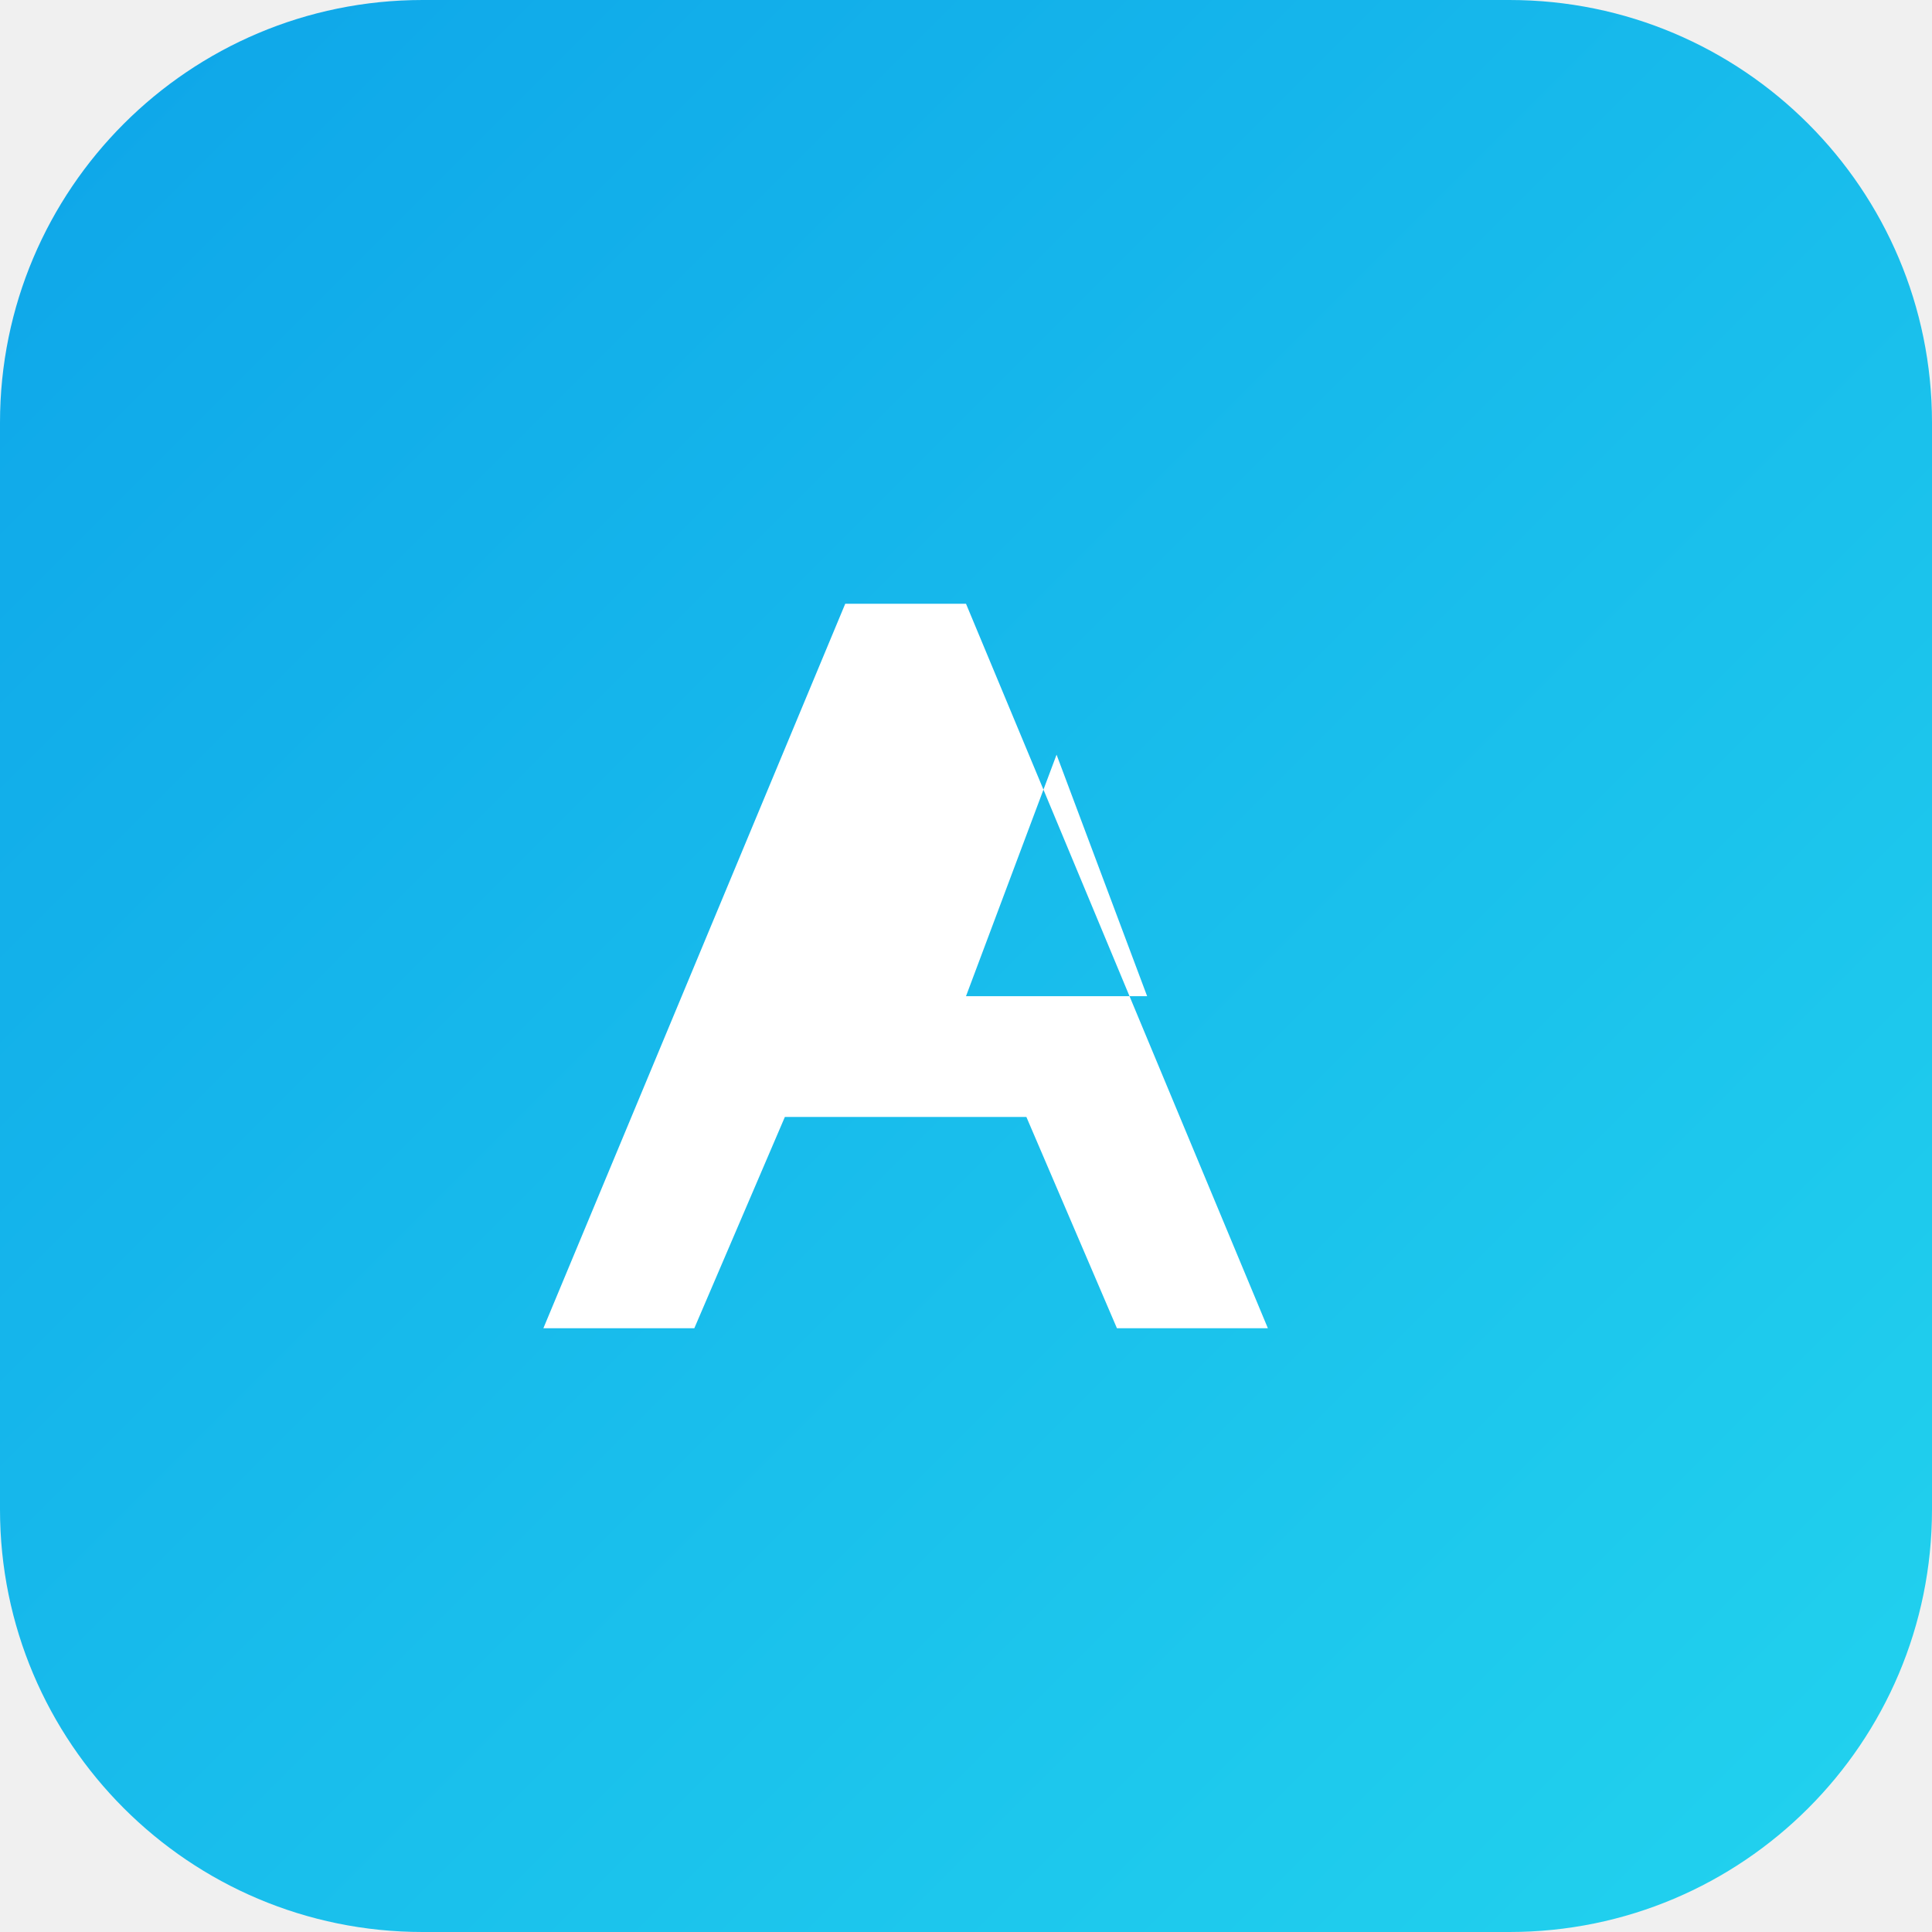
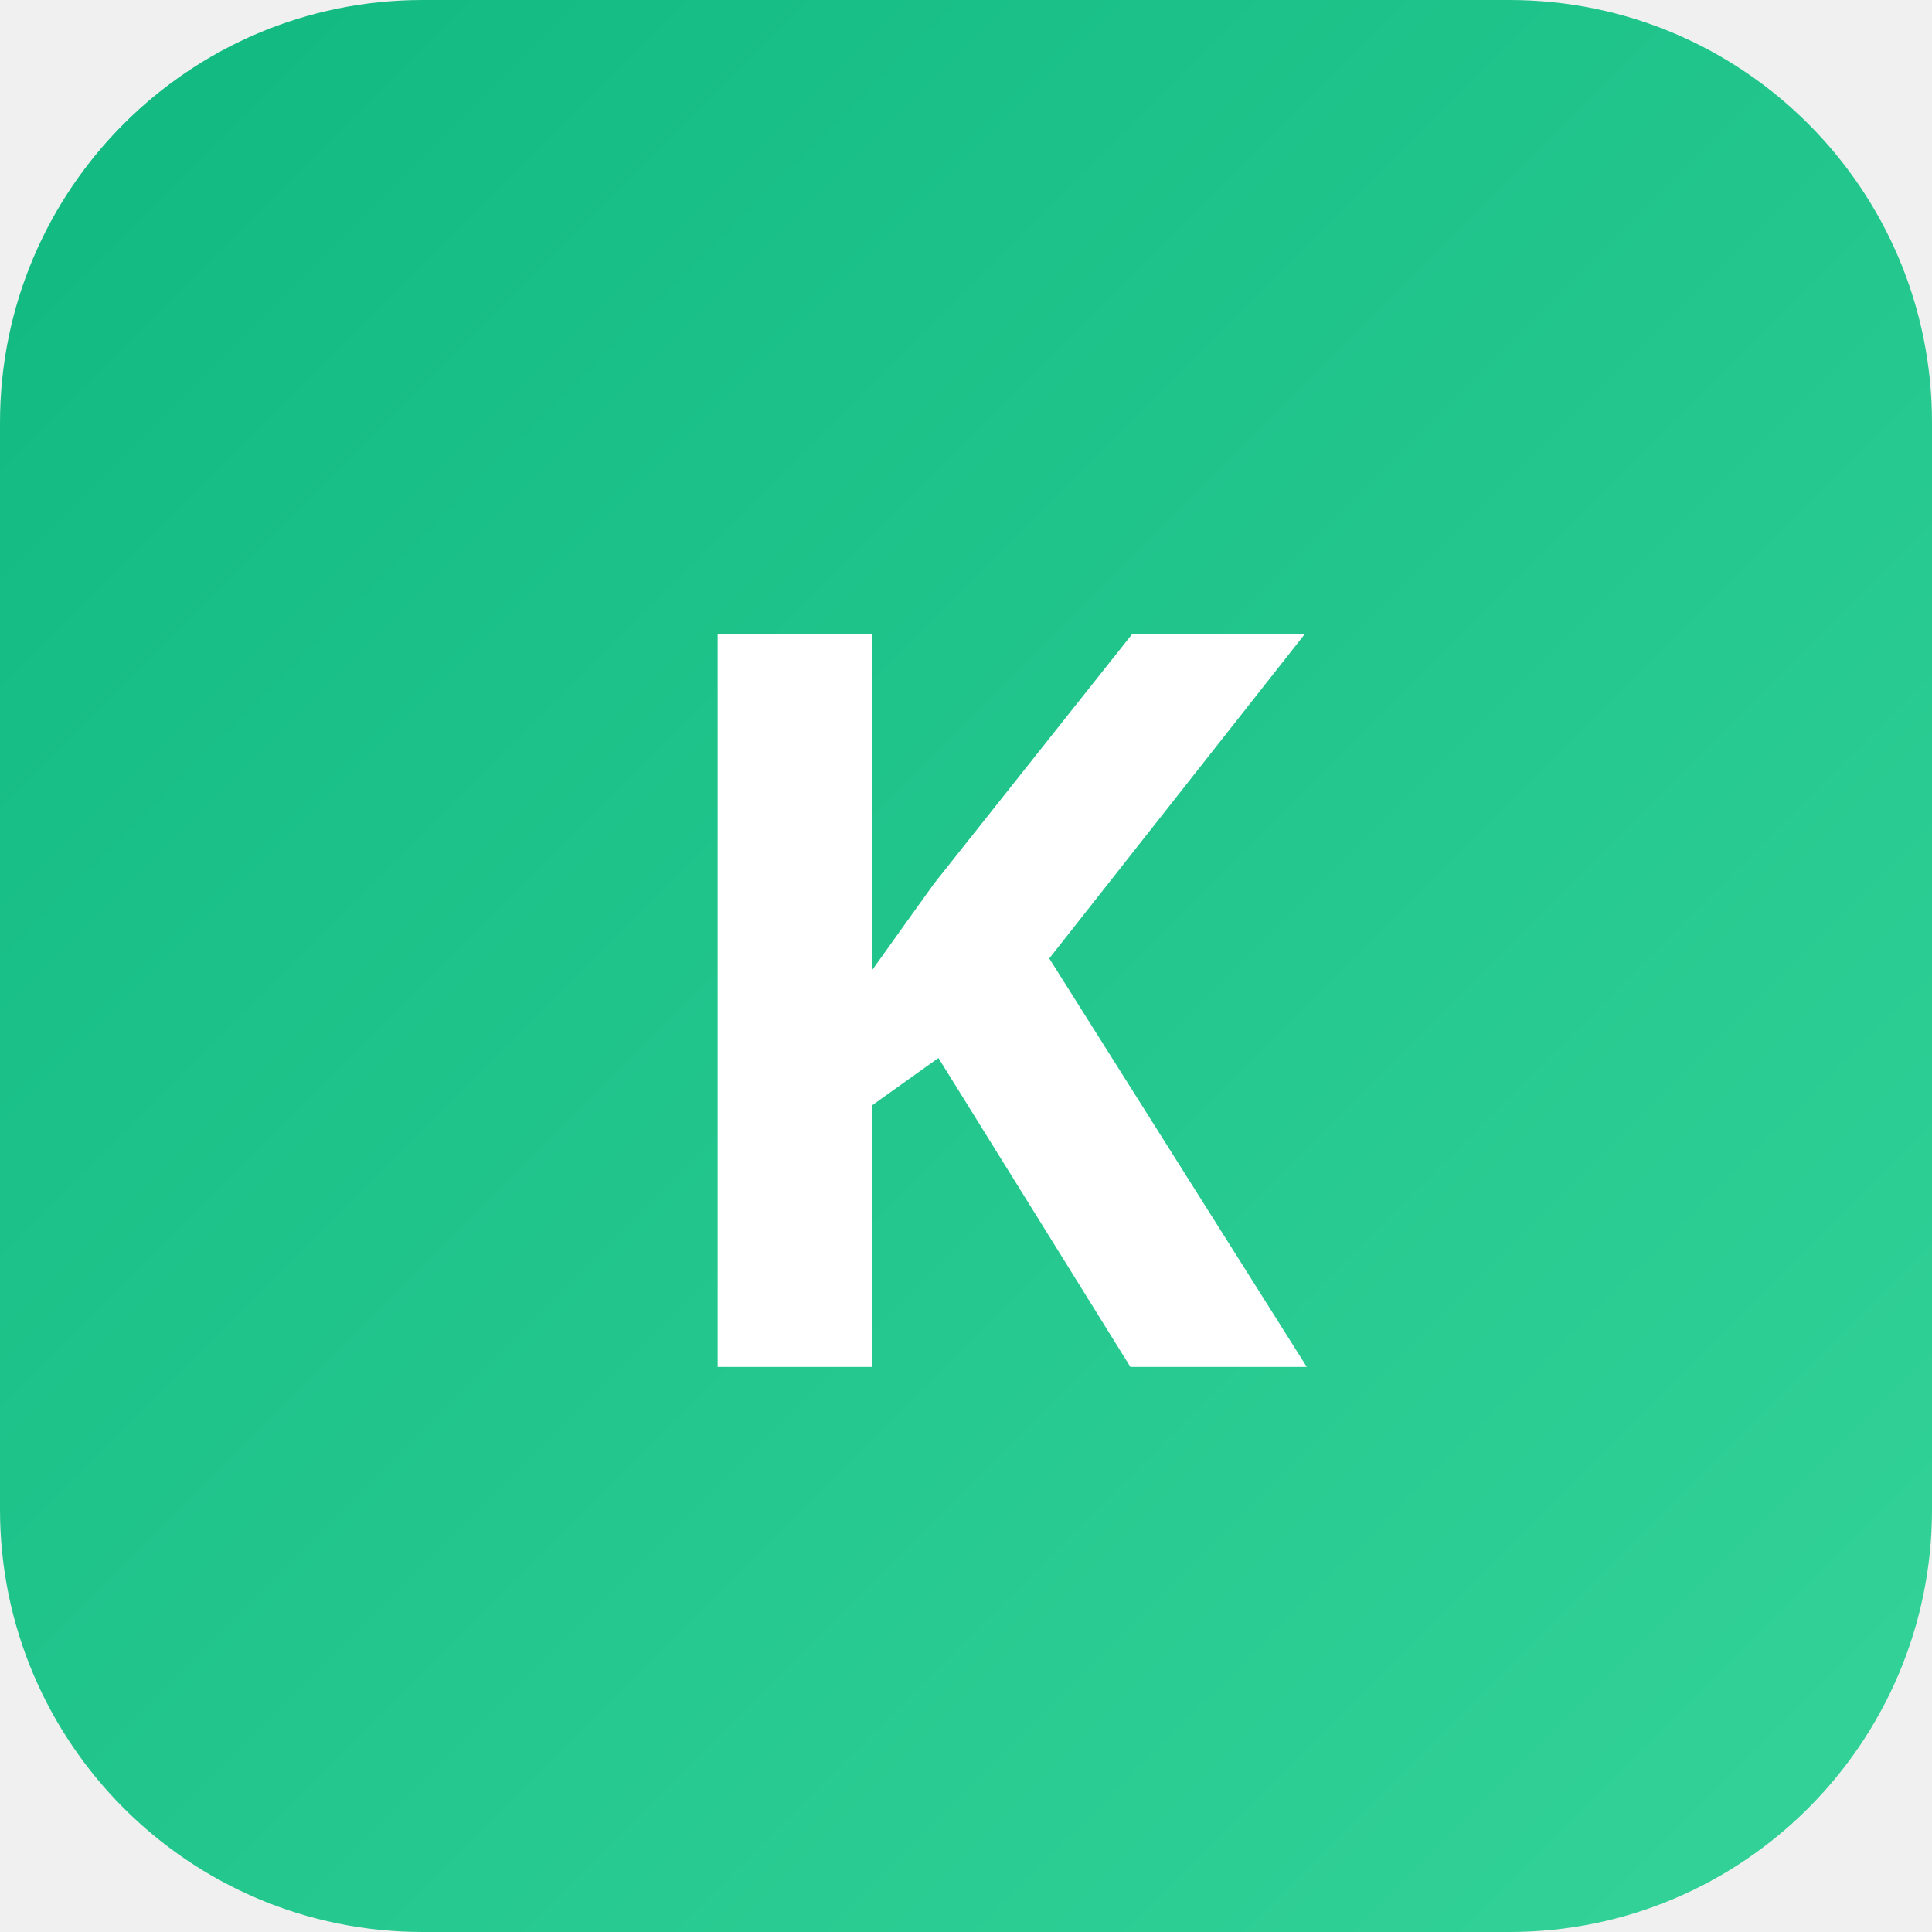
<svg xmlns="http://www.w3.org/2000/svg" viewBox="0 0 64 64">
  <defs>
    <linearGradient id="g" x1="0" y1="0" x2="1" y2="1">
-       <stop offset="0" stop-color="#0ea5e9" />
-       <stop offset="1" stop-color="#22d3ee" />
+       <stop offset="0" stop-color="#10b981" />
+       <stop offset="1" stop-color="#34d399" />
    </linearGradient>
  </defs>
  <rect width="64" height="64" rx="14" fill="url(#g)" />
-   <path d="M18 44l10-24h4l10 24h-5l-3-7H26l-3 7h-5zm14-11h6l-3-8-3 8z" fill="#fff" />
+   <text x="50%" y="52%" dominant-baseline="middle" text-anchor="middle" fill="#fff" font-size="34" font-weight="600" font-family="system-ui, sans-serif">
+     K
+   </text>
</svg>
